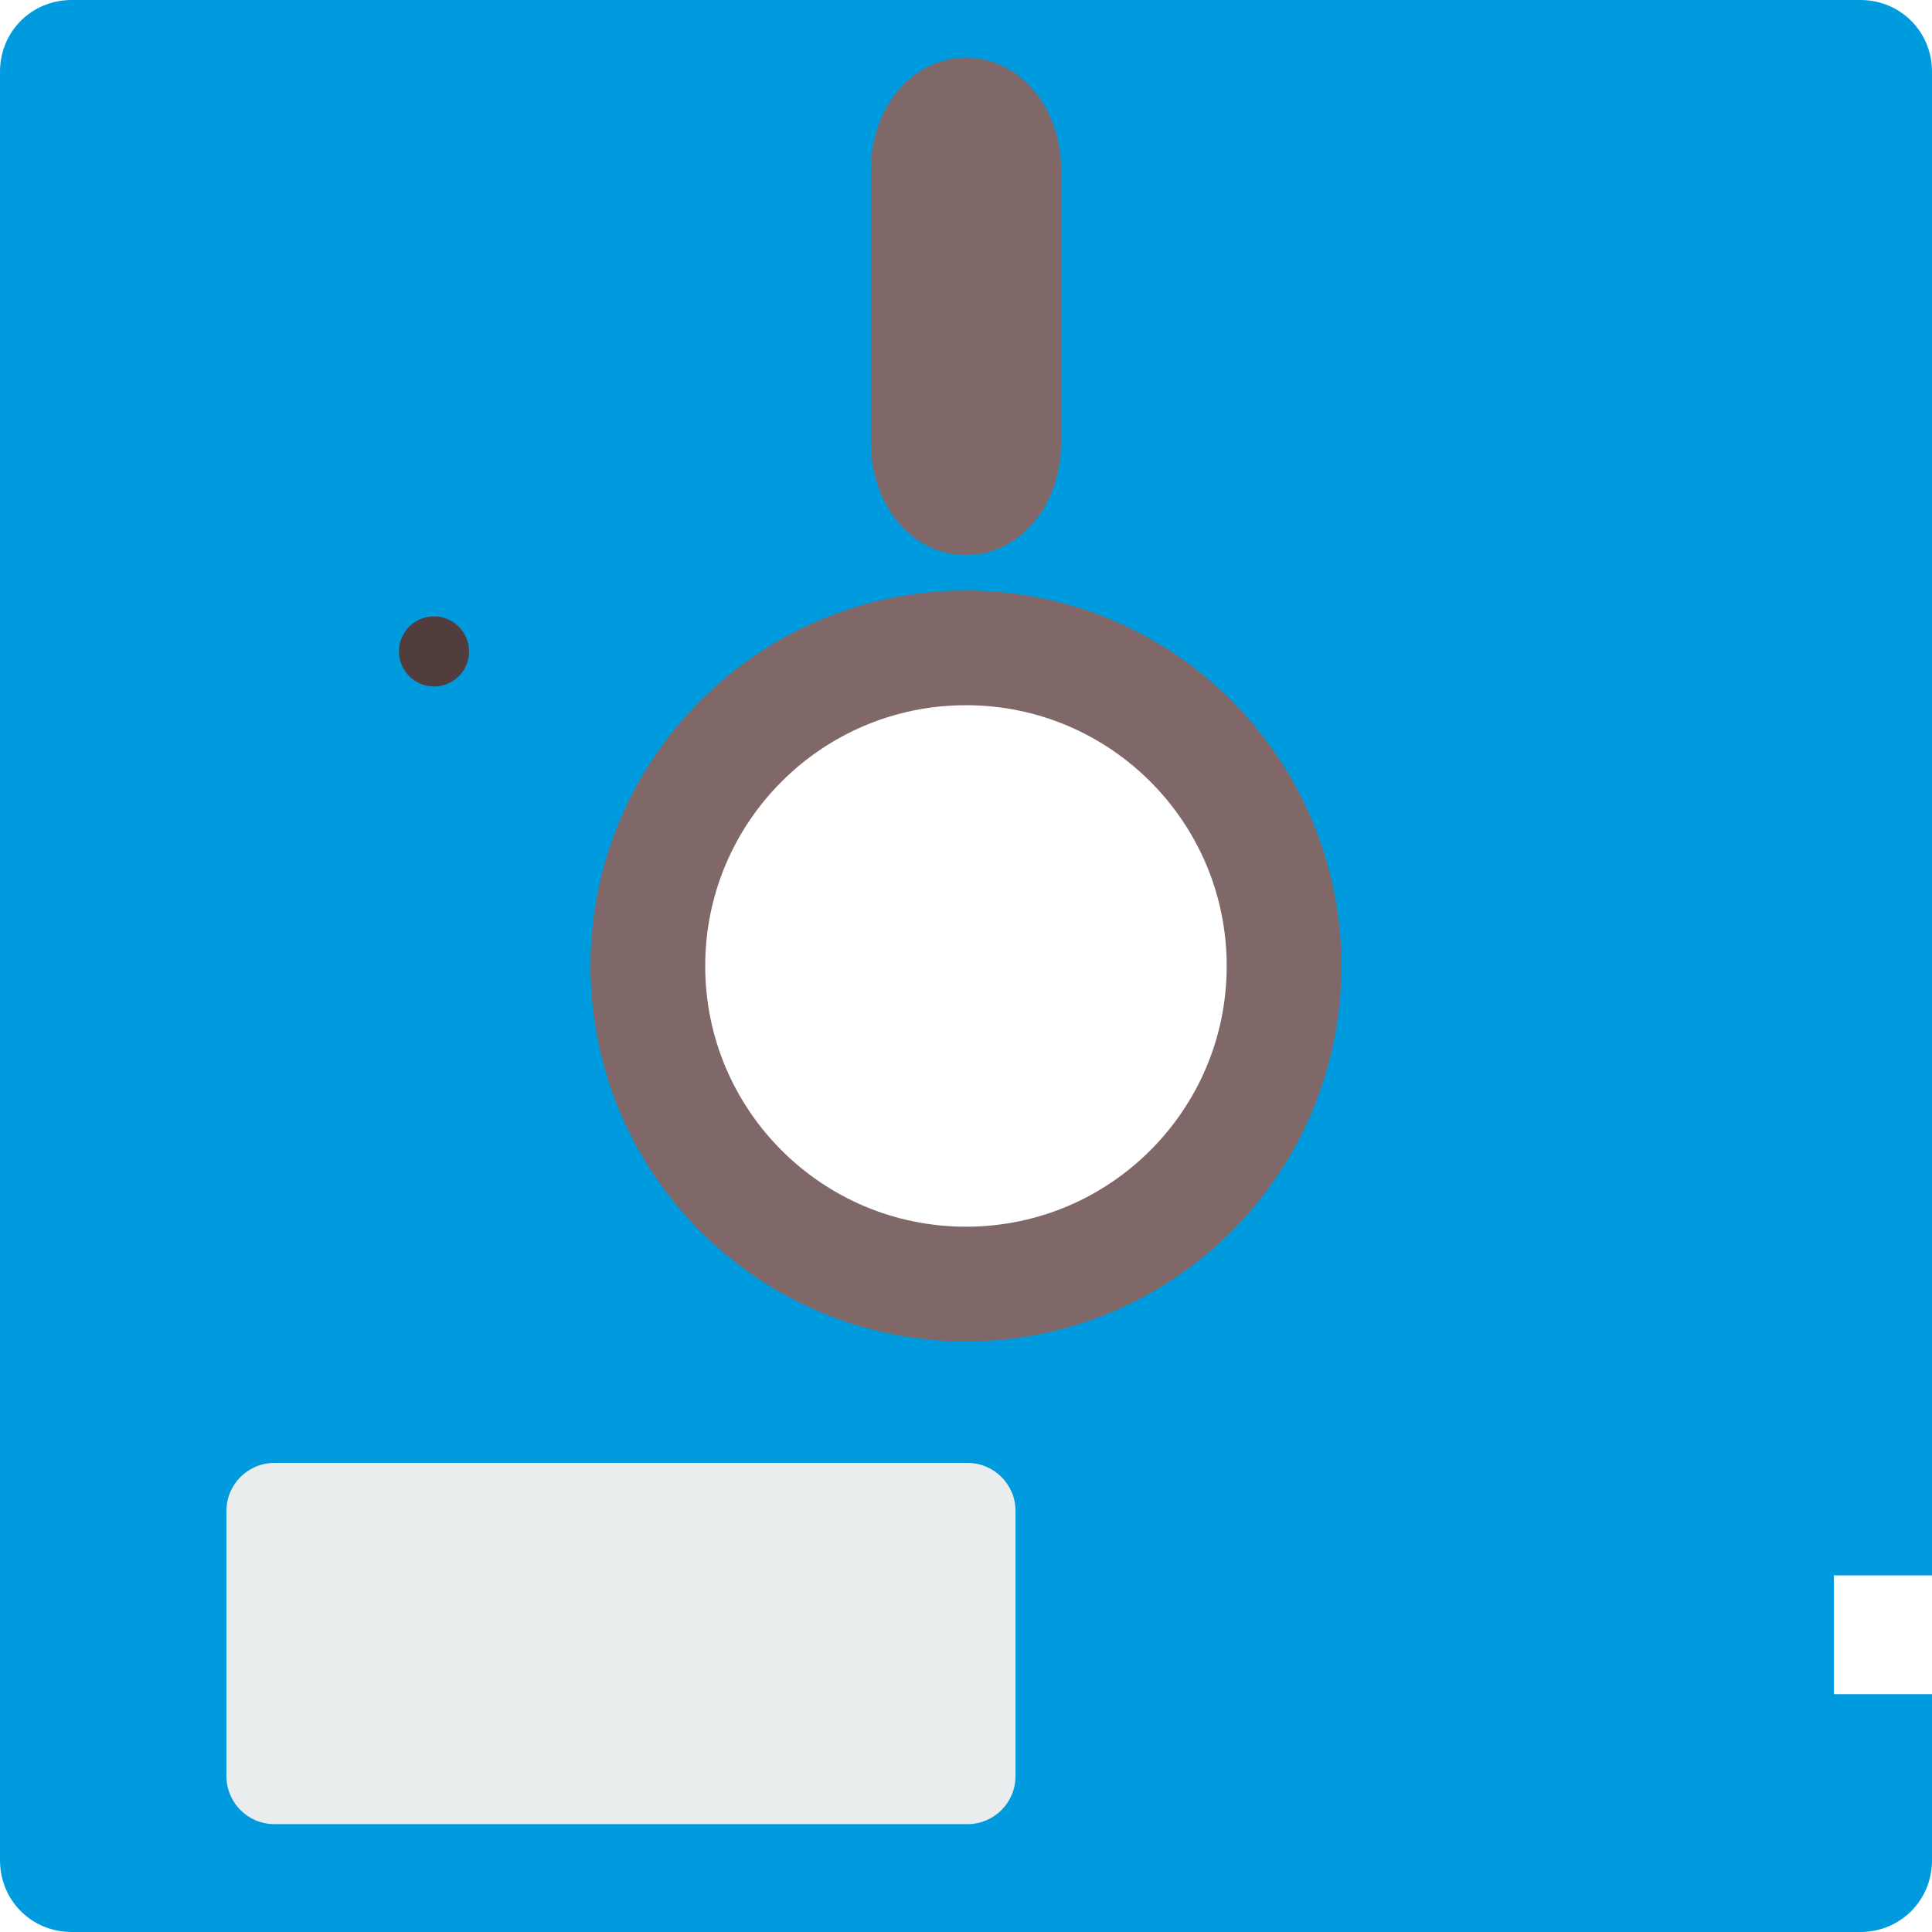
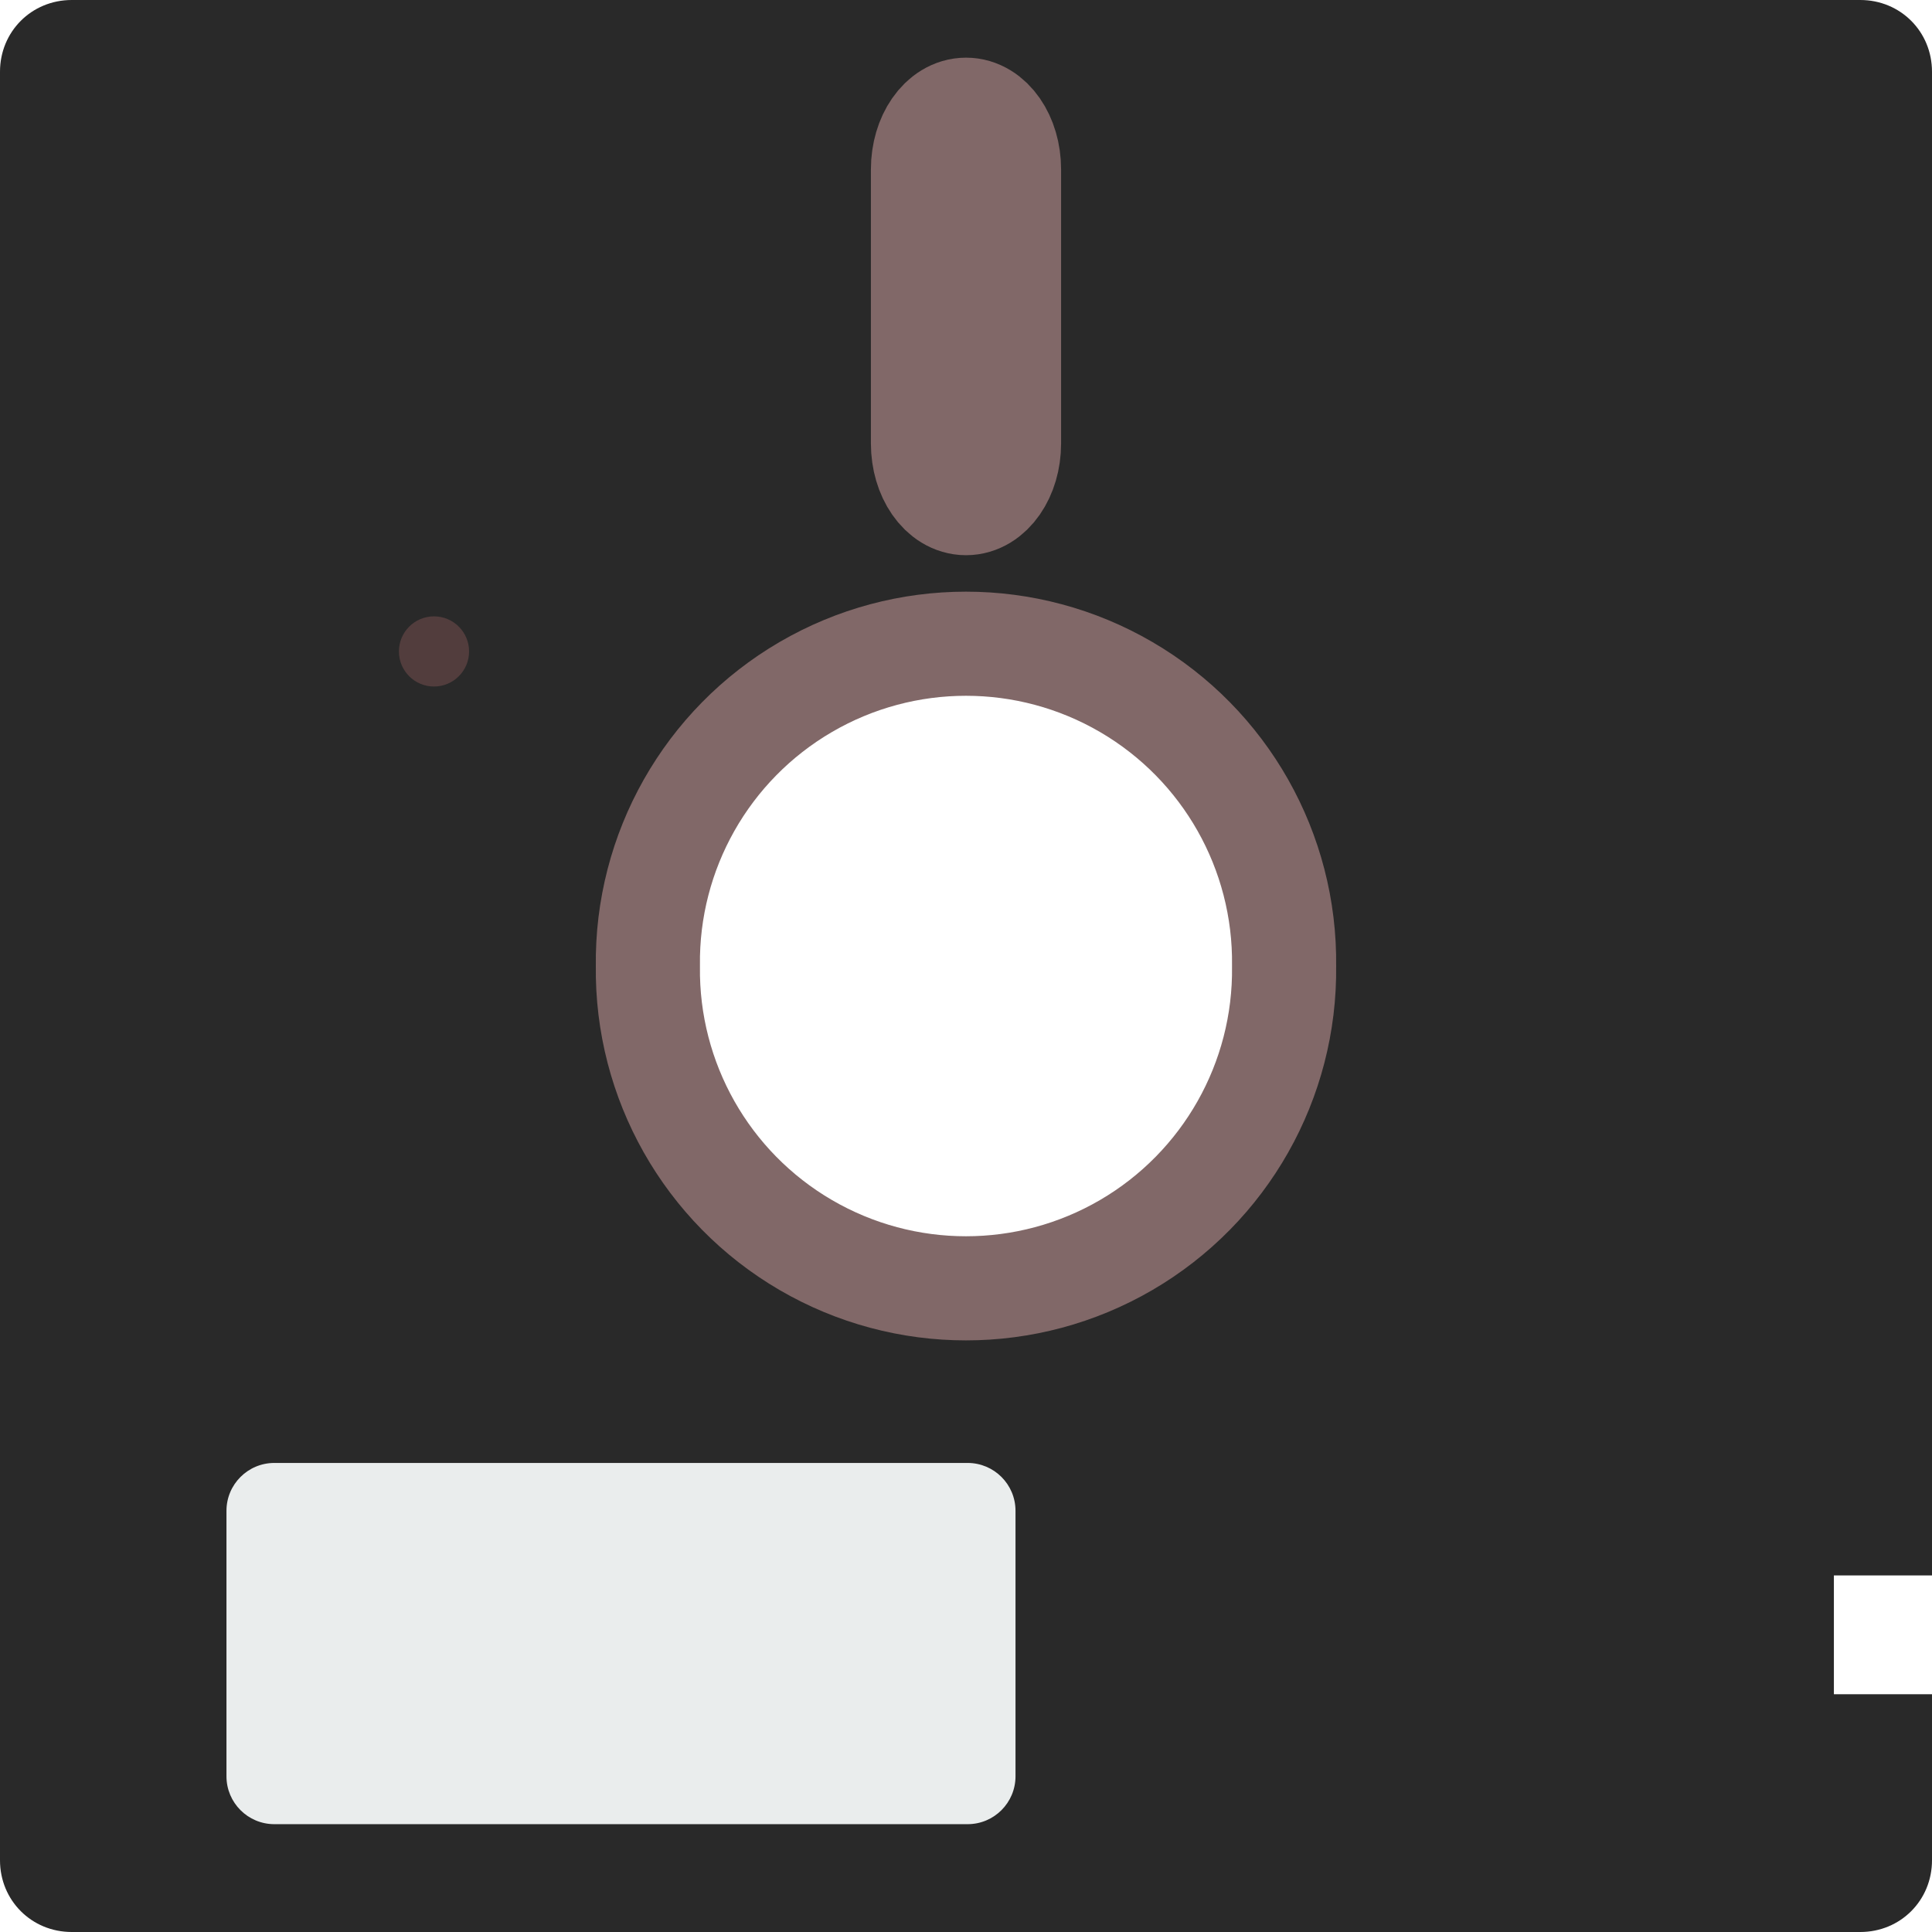
- <svg xmlns="http://www.w3.org/2000/svg" version="1.1" id="svg2383" x="0px" y="0px" width="18px" height="18px" viewBox="3 3 18 18" enable-background="new 3 3 18 18" xml:space="preserve">
-   <defs>
- 	
- 	
- 		</defs>
+ <svg xmlns="http://www.w3.org/2000/svg" width="24" height="24" id="svg2383" version="1.0">
+   <defs id="defs2385">
+     </defs>
  <g id="layer1">
    <g id="g2384" transform="scale(0.75,0.75)">
-       <path id="rect3163" fill="#009ADE" d="M4.891,4C4.392,4,4,4.392,4,4.891v22.218C4,27.607,4.392,28,4.891,28h22.218    C27.607,28,28,27.607,28,27.109v-2.063h-1.219V23.57H28V4.891C28,4.392,27.607,4,27.109,4H4.891z M16,12.039    c2.182,0,3.961,1.78,3.961,3.961c0,2.182-1.779,3.961-3.961,3.961c-2.181,0-3.961-1.779-3.961-3.961    C12.039,13.819,13.819,12.039,16,12.039z" />
-       <path id="path3170" fill="none" stroke="#816868" stroke-width="1.425" d="    M19.951,16c0,2.182-1.768,3.951-3.951,3.951c-2.183,0-3.952-1.768-3.952-3.951s1.77-3.952,3.952-3.952S19.951,13.818,19.951,16z" />
-       <path id="rect3175" fill="none" stroke="#816868" stroke-width="1.425" d="M16,5.428L16,5.428c0.259,0,0.469,0.303,0.469,0.675    v3.406c0,0.372-0.21,0.675-0.469,0.675l0,0c-0.259,0-0.469-0.303-0.469-0.675V6.103C15.531,5.731,15.741,5.428,16,5.428z" />
-       <path id="path3177" fill="#523D3D" d="    M9.827,12.092c0,0.242-0.195,0.436-0.435,0.436c-0.241,0-0.436-0.195-0.436-0.435c0-0.001,0-0.001,0-0.001    c-0.001-0.24,0.195-0.435,0.436-0.435C9.631,11.657,9.827,11.852,9.827,12.092L9.827,12.092z" />
-       <path id="rect3179" fill="#EAEDED" d="M7.408,22.173h8.611c0.329,0,0.596,0.267,0.596,0.595v3.297    c0,0.328-0.267,0.595-0.596,0.595H7.408c-0.329,0-0.595-0.267-0.595-0.595v-3.297C6.813,22.44,7.079,22.173,7.408,22.173z" />
+       <path id="rect3163" d="M 1.188,0 C 0.523,0 -2.6888214e-17,0.523 0,1.188 L 0,30.812 C 0,31.477 0.523,32 1.188,32 L 30.812,32 C 31.477,32 32,31.477 32,30.812 L 32,28.062 L 30.375,28.062 L 30.375,26.094 L 32,26.094 L 32,1.188 C 32,0.523 31.477,-4.3657207e-17 30.812,0 L 1.188,0 z M 16,10.719 C 18.908,10.719 21.281,13.092 21.281,16 C 21.281,18.908 18.908,21.281 16,21.281 C 13.092,21.281 10.719,18.908 10.719,16 C 10.719,13.092 13.092,10.719 16,10.719 z" style="fill:#292929;fill-opacity:1;stroke:none;stroke-width:1.9;stroke-miterlimit:4;stroke-dasharray:none;stroke-opacity:1" />
+       <path transform="matrix(0.9076923,0,0,0.9076923,17.13484,0.9772032)" d="M 4.554,16.551 A 5.805,5.805 0 1 1 -7.055,16.551 A 5.805,5.805 0 1 1 4.554,16.551 z" id="path3170" style="fill:none;fill-opacity:1;stroke:#816868;stroke-width:1.9;stroke-miterlimit:4;stroke-dasharray:none;stroke-opacity:1" />
+       <rect rx="0.9" y="1.905" x="15.375" height="6.341" width="1.25" id="rect3175" style="fill:none;fill-opacity:1;stroke:#816868;stroke-width:1.9;stroke-miterlimit:4;stroke-dasharray:none;stroke-opacity:1" />
+       <path transform="matrix(2.6,0,0,2.6,-10.5735,-16.33602)" d="M 7.055,10.433 A 0.223,0.223 0 1 1 6.608,10.433 A 0.223,0.223 0 1 1 7.055,10.433 z" id="path3177" style="fill:#523d3d;fill-opacity:1;stroke:none;stroke-width:1.9;stroke-miterlimit:4;stroke-dasharray:none;stroke-opacity:1" />
+       <rect rx="0.793" y="24.231" x="3.751" height="5.983" width="13.069" id="rect3179" style="fill:#eaeded;fill-opacity:1;stroke:none;stroke-width:1.9;stroke-miterlimit:4;stroke-dasharray:none;stroke-opacity:1" />
    </g>
  </g>
</svg>
